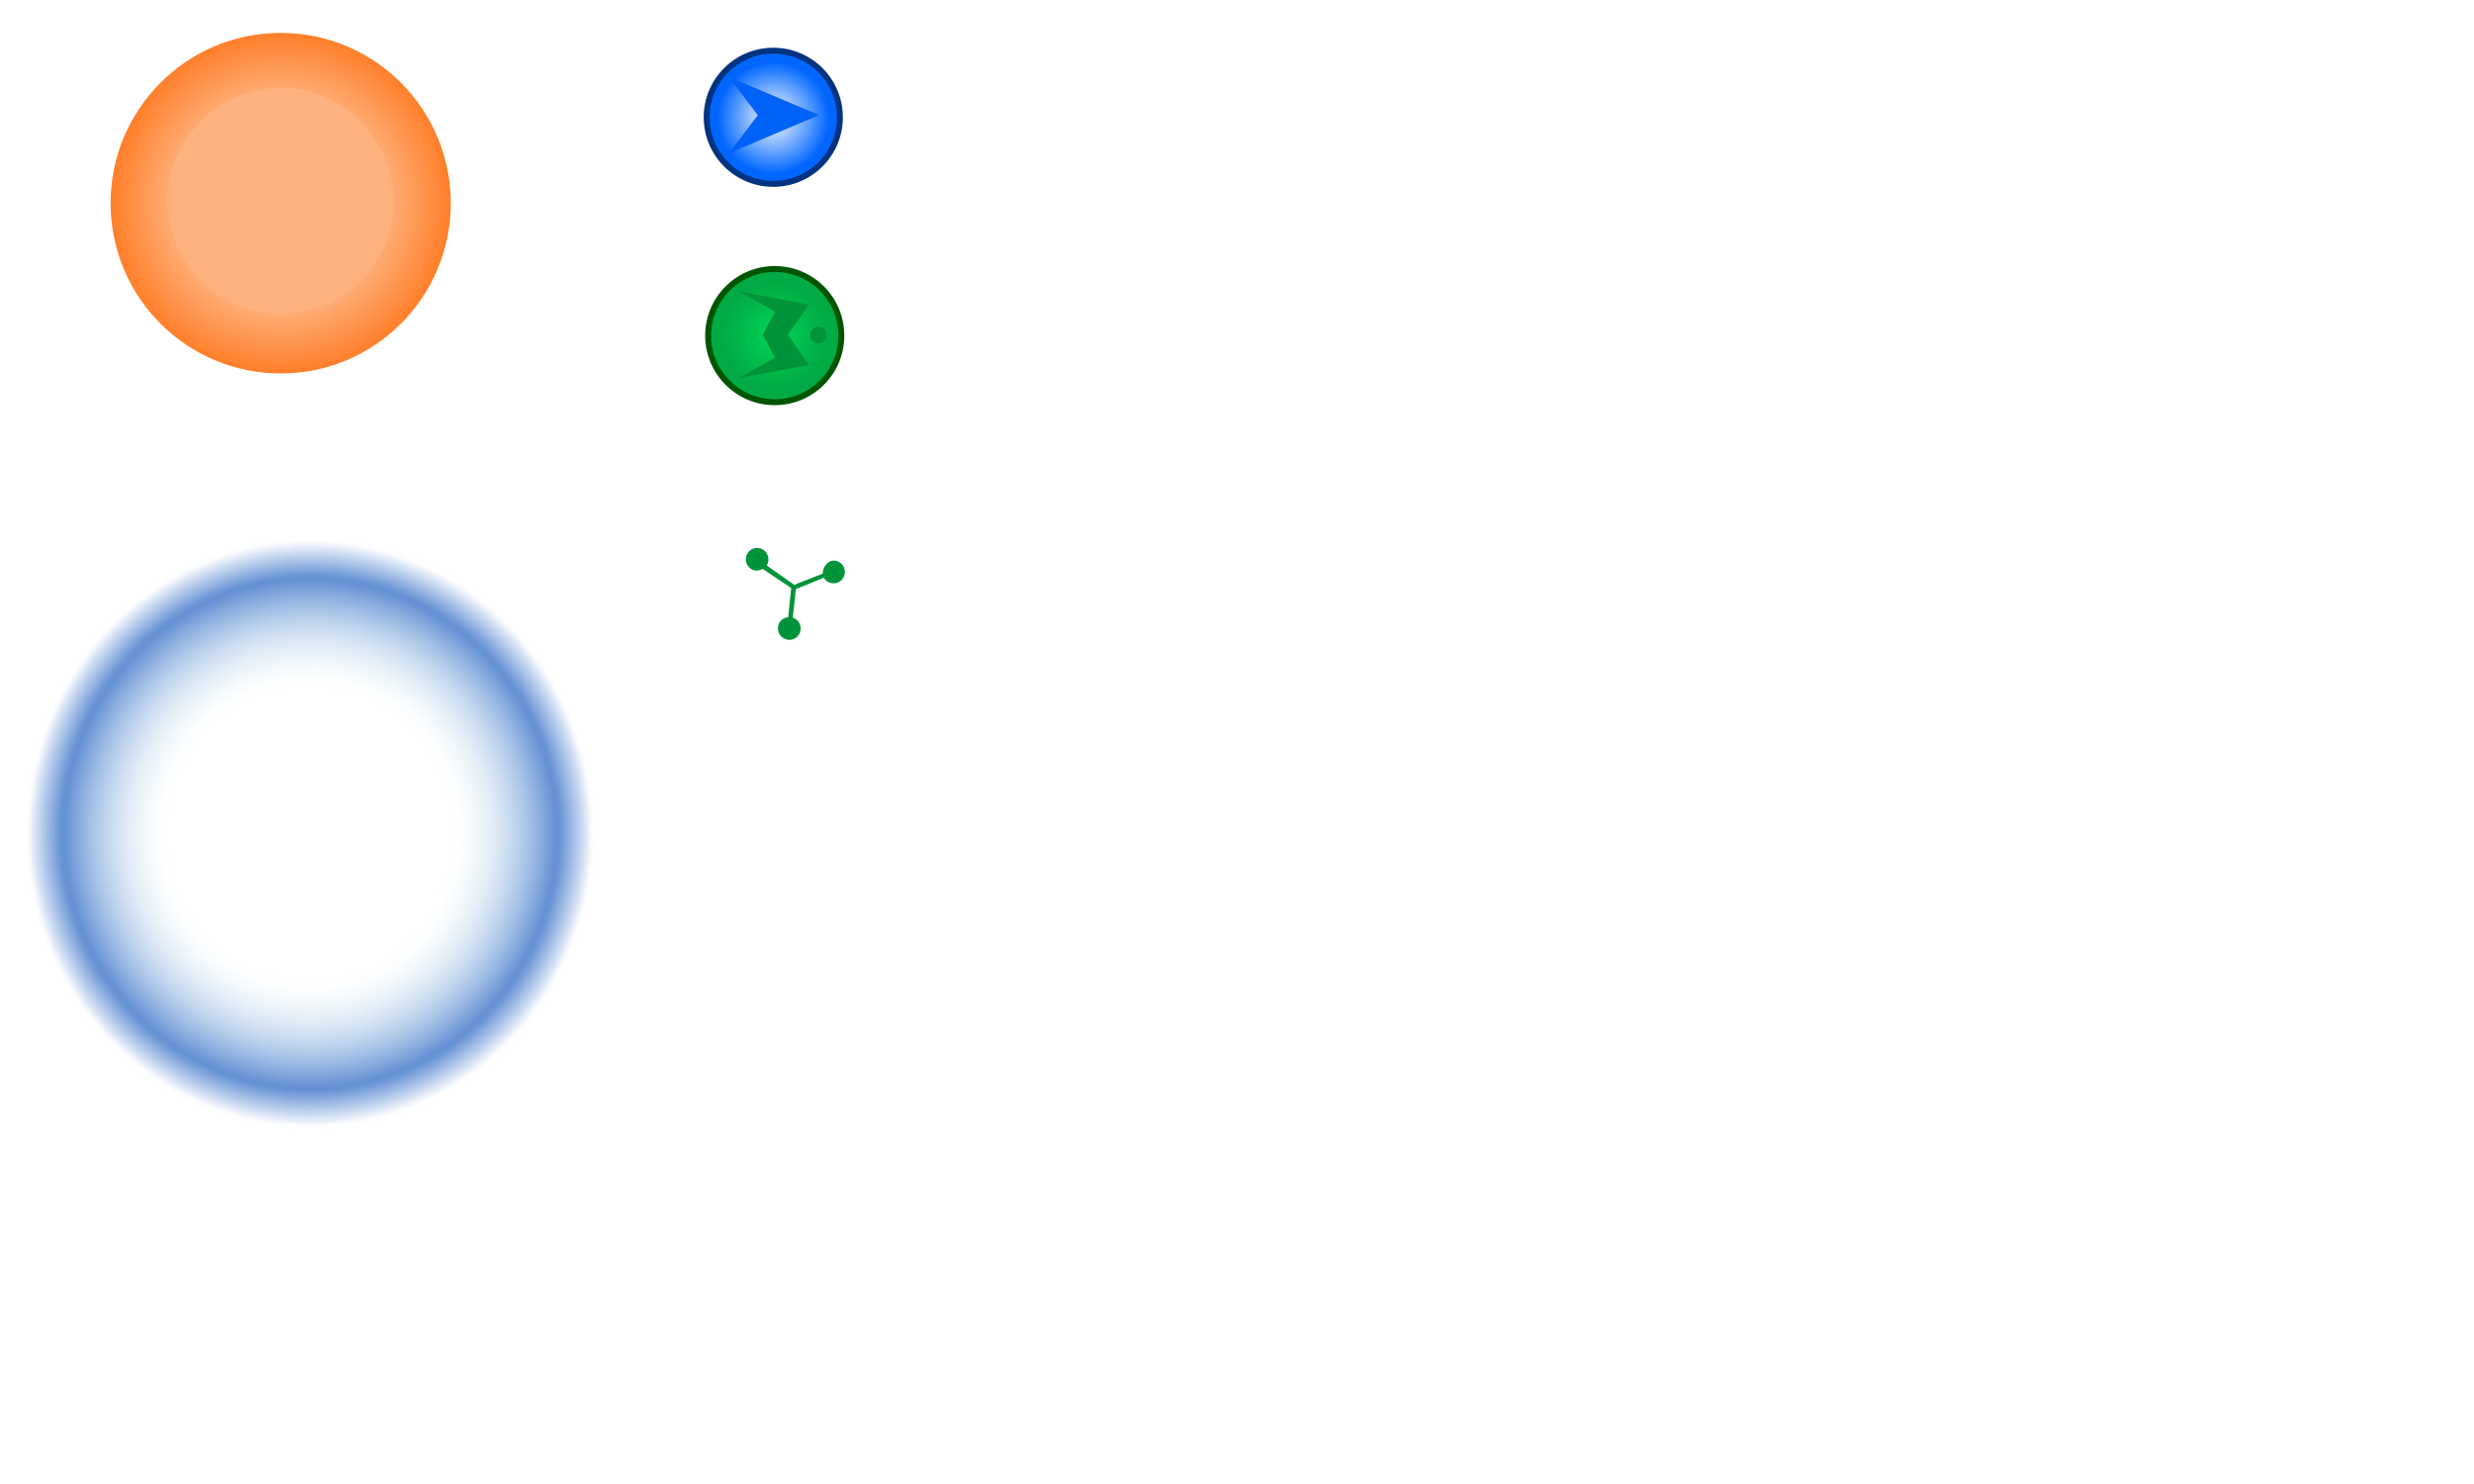
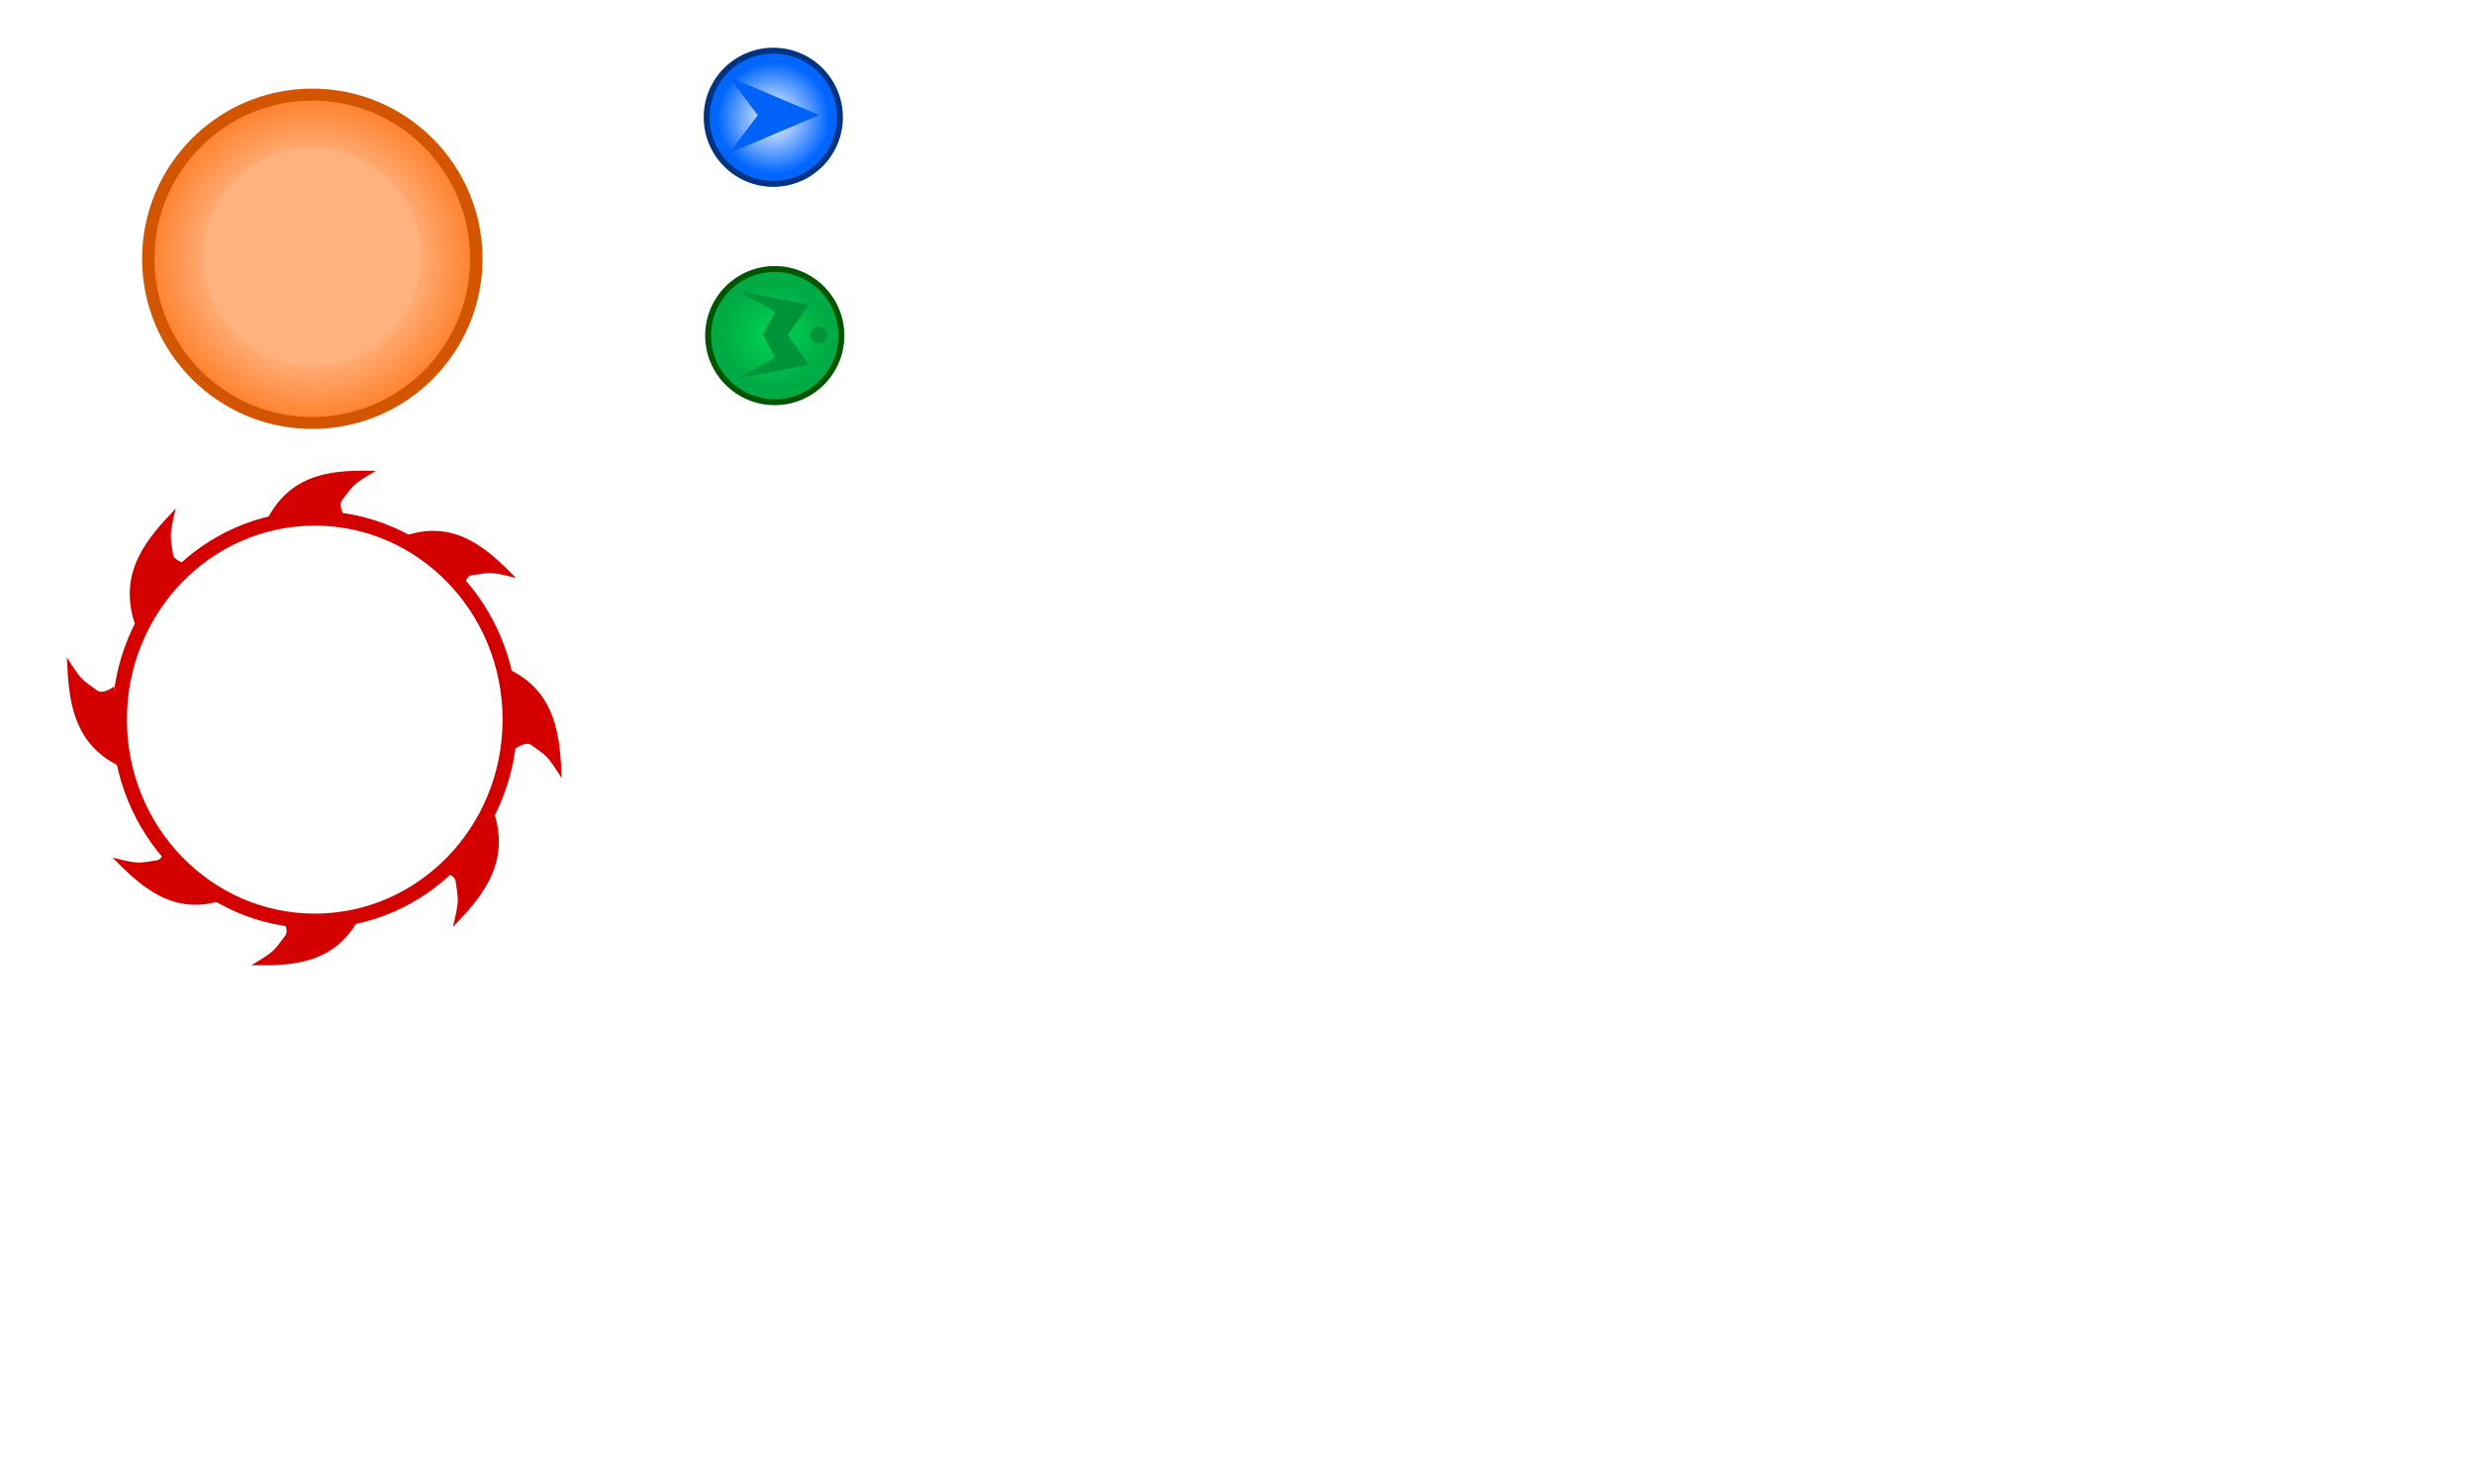
<svg xmlns="http://www.w3.org/2000/svg" xmlns:xlink="http://www.w3.org/1999/xlink" width="800" height="480" id="svg3053" version="1.1">
  <defs id="defs3055">
    <linearGradient id="linearGradient3813">
      <stop style="stop-color:#00d455;stop-opacity:1;" offset="0" id="stop3815" />
      <stop style="stop-color:#00d455;stop-opacity:0" offset="1" id="stop3817" />
    </linearGradient>
    <linearGradient id="linearGradient3805">
      <stop style="stop-color:#ffffff;stop-opacity:1" offset="0" id="stop3807" />
      <stop style="stop-color:#ff7f2a;stop-opacity:1" offset="1" id="stop3809" />
    </linearGradient>
    <linearGradient id="linearGradient3792">
      <stop style="stop-color:#ffffff;stop-opacity:1" offset="0" id="stop3794" />
      <stop style="stop-color:#0066ff;stop-opacity:1" offset="1" id="stop3796" />
    </linearGradient>
    <linearGradient id="linearGradient3203">
      <stop style="stop-color:#ffffff;stop-opacity:0" offset="0" id="stop3205" />
      <stop id="stop3979" offset="0.51" style="stop-color:#d7eef4;stop-opacity:0" />
-       <stop id="stop3207" offset="0.872" style="stop-color:#5f8dd3;stop-opacity:1" />
-       <stop style="stop-color:#5f8dd3;stop-opacity:0" offset="1" id="stop3209" />
+       <stop id="stop3207" offset="0.872" style="stop-color:#ffb17e;stop-opacity:1" />
+       <stop style="stop-color:#d45500;stop-opacity:0.259" offset="1" id="stop3209" />
    </linearGradient>
    <radialGradient xlink:href="#linearGradient4737" id="radialGradient4729" gradientUnits="userSpaceOnUse" gradientTransform="matrix(1.01575,-0.007973,0.00822,1.04761,-5.18591,-9.2306)" cx="209.81" cy="228.977" fx="209.81" fy="228.977" r="13.212" />
    <linearGradient id="linearGradient4737">
      <stop id="stop4739" offset="0" style="stop-color:#5f8dd3;stop-opacity:0" />
      <stop style="stop-color:#5f8dd3;stop-opacity:1" offset="0.631" id="stop4741" />
      <stop id="stop4743" offset="1" style="stop-color:#5f8dd3;stop-opacity:0" />
    </linearGradient>
-     <filter color-interpolation-filters="sRGB" id="filter4773">
-       <feGaussianBlur stdDeviation="0.135" id="feGaussianBlur4775" />
-     </filter>
-     <radialGradient xlink:href="#linearGradient3203" id="radialGradient3201" gradientUnits="userSpaceOnUse" gradientTransform="matrix(1.01575,-0.007973,0.00822,1.04761,-5.18591,-9.2306)" cx="209.81" cy="228.977" fx="209.81" fy="228.977" r="13.212" />
    <radialGradient xlink:href="#linearGradient3792" id="radialGradient3798" cx="213.241" cy="40.358" fx="213.241" fy="40.358" r="9.534" gradientTransform="matrix(0,1.900308,-1.900228,0,326.7604,-367.0603)" gradientUnits="userSpaceOnUse" />
    <radialGradient xlink:href="#linearGradient3805" id="radialGradient3811" cx="209.81" cy="228.977" fx="209.81" fy="228.977" r="13.212" gradientTransform="matrix(1,0,0,1.04,0,-9.15928)" gradientUnits="userSpaceOnUse" />
    <radialGradient xlink:href="#linearGradient3813" id="radialGradient3819" cx="164.674" cy="79.652" fx="164.674" fy="79.652" r="9.236" gradientTransform="matrix(0,-1.900307,1.900268,0,99.20971,421.3589)" gradientUnits="userSpaceOnUse" />
  </defs>
  <g id="layer1" transform="translate(0,-572.362)" style="display:none">
    <rect style="fill:#000000;fill-opacity:1;fill-rule:nonzero;stroke:none" id="rect3061" width="800" height="480" x="0" y="572.362" />
  </g>
  <g id="layer2" style="display:inline">
-     <path transform="matrix(4.162819,0,0,4.00852,-782.6289,-852.137)" d="m 223.022,228.977 a 13.212,13.741 0 1 1 -26.424,0 13.212,13.741 0 1 1 26.424,0 z" id="path4731" style="fill:url(#radialGradient3811);fill-opacity:1;fill-rule:nonzero;stroke:none" />
-     <path transform="matrix(2.764364,0,0,2.6619,-489.236,-544.498)" style="fill:#ffb17e;fill-opacity:1;fill-rule:nonzero;stroke:none" id="path4733" d="m 223.022,228.977 a 13.212,13.741 0 1 1 -26.424,0 13.212,13.741 0 1 1 26.424,0 z" />
+     <path transform="matrix(4.013765,0,0,3.86499,-741.1407,-801.2919)" d="m 223.022,228.977 a 13.212,13.741 0 1 1 -26.424,0 13.212,13.741 0 1 1 26.424,0 z" id="path4731" style="fill:url(#radialGradient3811);fill-opacity:1;fill-rule:nonzero;stroke:#d45500" />
+     <path transform="matrix(2.665383,0,0,2.566588,-458.253,-504.6683)" style="fill:#ffb17e;fill-opacity:1;fill-rule:nonzero;stroke:none" id="path4733" d="m 223.022,228.977 a 13.212,13.741 0 1 1 -26.424,0 13.212,13.741 0 1 1 26.424,0 z" />
    <path style="fill:#0066ff;fill-opacity:1;fill-rule:nonzero;stroke:#003380;stroke-width:1.915;stroke-miterlimit:4;stroke-dasharray:none" d="m 250.054,59.477 c -11.898,0 -21.543,-9.644 -21.543,-21.542 0,-11.899 9.645,-21.543 21.543,-21.543 11.898,0 21.542,9.644 21.542,21.543 0,11.898 -9.645,21.542 -21.542,21.542 z" id="path3109" />
-     <path style="fill:url(#radialGradient3201);fill-opacity:1;fill-rule:nonzero;stroke:none;filter:url(#filter4773)" id="path4727" d="M 223.022,228.977 A 13.212,13.741 0 1 1 196.598,228.977 13.212,13.741 0 1 1 223.022,228.977 z" transform="matrix(6.8479,0,0,6.8479,-1336.49,-1298.37)" />
    <path style="fill:#00aa44;fill-opacity:1;fill-rule:nonzero;stroke:#005500;stroke-width:1.915;stroke-miterlimit:4;stroke-dasharray:none" d="m 250.525,87.006 c 11.898,0 21.542,9.644 21.542,21.544 0,11.897 -9.645,21.541 -21.542,21.541 -11.899,0 -21.543,-9.644 -21.543,-21.541 0,-11.9 9.645,-21.544 21.543,-21.544 z" id="path3010" />
    <path style="fill:url(#radialGradient3819);fill-opacity:1;fill-rule:nonzero;stroke:none" d="m 250.57,90.876 c 9.693,0 17.551,7.858 17.551,17.551 0,9.695 -7.858,17.551 -17.551,17.551 -9.693,0 -17.551,-7.856 -17.551,-17.551 0,-9.693 7.858,-17.551 17.551,-17.551 z" id="path3012" />
    <path id="path3790" d="m 250.072,56.28 c -10.006,0 -18.117,-8.113 -18.117,-18.118 0,-10.007 8.111,-18.118 18.117,-18.118 10.006,0 18.117,8.11 18.117,18.118 0,10.005 -8.111,18.118 -18.117,18.118 z" style="fill:url(#radialGradient3798);fill-opacity:1;fill-rule:nonzero;stroke:none" />
    <path style="fill:#0062f7;fill-opacity:1;fill-rule:nonzero;stroke:none" d="m 235.648,24.869 9.364,12.352 0.057,0 -9.364,12.352 29.205,-12.354 z" id="path3800" />
    <path id="path3826" d="m 238.707,122.359 22.838,-4.335 -6.823,-9.739 6.88,-9.74 -22.839,-4.395 11.876,6.651 -3.967,7.453 3.911,7.453 z" style="fill:#00943a;fill-opacity:1;fill-rule:nonzero;stroke:none" />
-     <path style="fill:#00943a;fill-opacity:1;fill-rule:nonzero;stroke:none" d="M 244.799,177.223 C 242.772,177.223 241.178,178.877 241.178,180.902 241.178,182.929 242.772,184.581 244.799,184.581 245.216,184.581 246.295,184.168 246.667,184.038 L 255.835,190.191 254.87,199.66 C 252.932,199.756 251.554,201.316 251.554,203.279 251.554,205.303 253.206,206.957 255.233,206.957 257.257,206.957 258.911,205.303 258.911,203.279 258.911,201.652 257.844,200.26 256.379,199.78 L 257.344,190.552 266.39,186.873 C 267.027,187.956 268.239,188.682 269.586,188.682 271.613,188.682 273.205,187.03 273.205,185.003 273.205,182.979 271.613,181.325 269.586,181.325 267.562,181.325 266.027,183.521 266.027,185.546 L 256.8,189.164 247.933,182.892 C 248.302,182.321 248.477,181.632 248.477,180.902 248.477,178.877 246.823,177.223 244.799,177.223 z" id="path3828" />
    <path style="fill:#00943a;fill-opacity:1;stroke:none" id="path3019" d="m 270.38,107.708 a 2.784,2.828 0 1 1 -5.568,0 2.784,2.828 0 1 1 5.568,0 z" transform="matrix(0.9574468,0,0,0.9574468,8.433784,5.238049)" />
+     <g id="g3813" transform="matrix(0.9892705,0,0,1.019328,3.263642,-3.535878)">
+       <path transform="matrix(4.829964,0,0,4.648464,-913.7924,-832.5721)" d="m 223.022,228.977 c 0,7.589 -5.915,13.741 -13.212,13.741 -7.297,0 -13.212,-6.152 -13.212,-13.741 0,-7.589 5.915,-13.741 13.212,-13.741 7.297,0 13.212,6.152 13.212,13.741 z" id="path4727" style="fill:none;stroke:#d40000" />
+       <path id="path3793" d="m 144.745,297.621 c 2.193,-8.851 1.743,-8.361 0.887,-14.549 -0.295,-2.13 -4.671,-3.024 -4.671,-3.024 l 17.161,-18.923 c 5.661,16.679 -4.422,27.435 -13.377,36.495 z" style="fill:#d40000;stroke:none" />
+       <path style="fill:#d40000;stroke:none" d="m 180.306,250.399 c -4.977,-7.64 -4.926,-6.977 -10.035,-10.571 -1.759,-1.237 -5.397,1.354 -5.397,1.354 l -2.136,-25.456 c 16.059,7.235 17.049,21.944 17.568,34.673 z" id="path3797" />
+       <path id="path3799" d="m 165.402,186.896 c -8.854,-2.181 -8.364,-1.732 -14.55,-0.867 -2.13,0.298 -3.018,4.675 -3.018,4.675 l -18.946,-17.135 c 16.672,-5.684 27.441,4.384 36.513,13.327 z" style="fill:#d40000;stroke:none" />
+       <path style="fill:#d40000;stroke:none" d="m 54.132,164.866 c -2.193,8.851 -1.743,8.361 -0.887,14.549 0.295,2.13 4.671,3.024 4.671,3.024 l -17.161,18.923 c -5.661,-16.679 4.422,-27.435 13.377,-36.495 z" id="path3803" />
+       <path id="path3805" d="m 18.571,212.089 c 4.977,7.64 4.926,6.977 10.035,10.571 1.759,1.237 5.397,-1.354 5.397,-1.354 l 2.136,25.456 C 20.08,239.526 19.09,224.817 18.571,212.089 z" style="fill:#d40000;stroke:none" />
+       <path style="fill:#d40000;stroke:none" d="m 33.475,275.591 c 8.854,2.181 8.364,1.732 14.55,0.867 2.13,-0.298 3.018,-4.675 3.018,-4.675 l 18.946,17.135 c -16.672,5.684 -27.441,-4.384 -36.513,-13.327 z" id="path3807" />
+       <path style="fill:#d40000;stroke:none" d="m 119.575,152.853 c -7.91,4.536 -7.246,4.522 -11.123,9.419 -1.335,1.686 1.045,5.465 1.045,5.465 l -25.536,0.687 c 8.135,-15.623 22.877,-15.775 35.614,-15.571 z" id="path3809" />
+       <path id="path3811" d="m 78.849,309.749 c 7.91,-4.536 7.246,-4.522 11.123,-9.419 1.335,-1.686 -1.045,-5.465 -1.045,-5.465 l 25.536,-0.687 c -8.135,15.623 -22.877,15.775 -35.614,15.571 z" style="fill:#d40000;stroke:none" />
+     </g>
  </g>
</svg>
